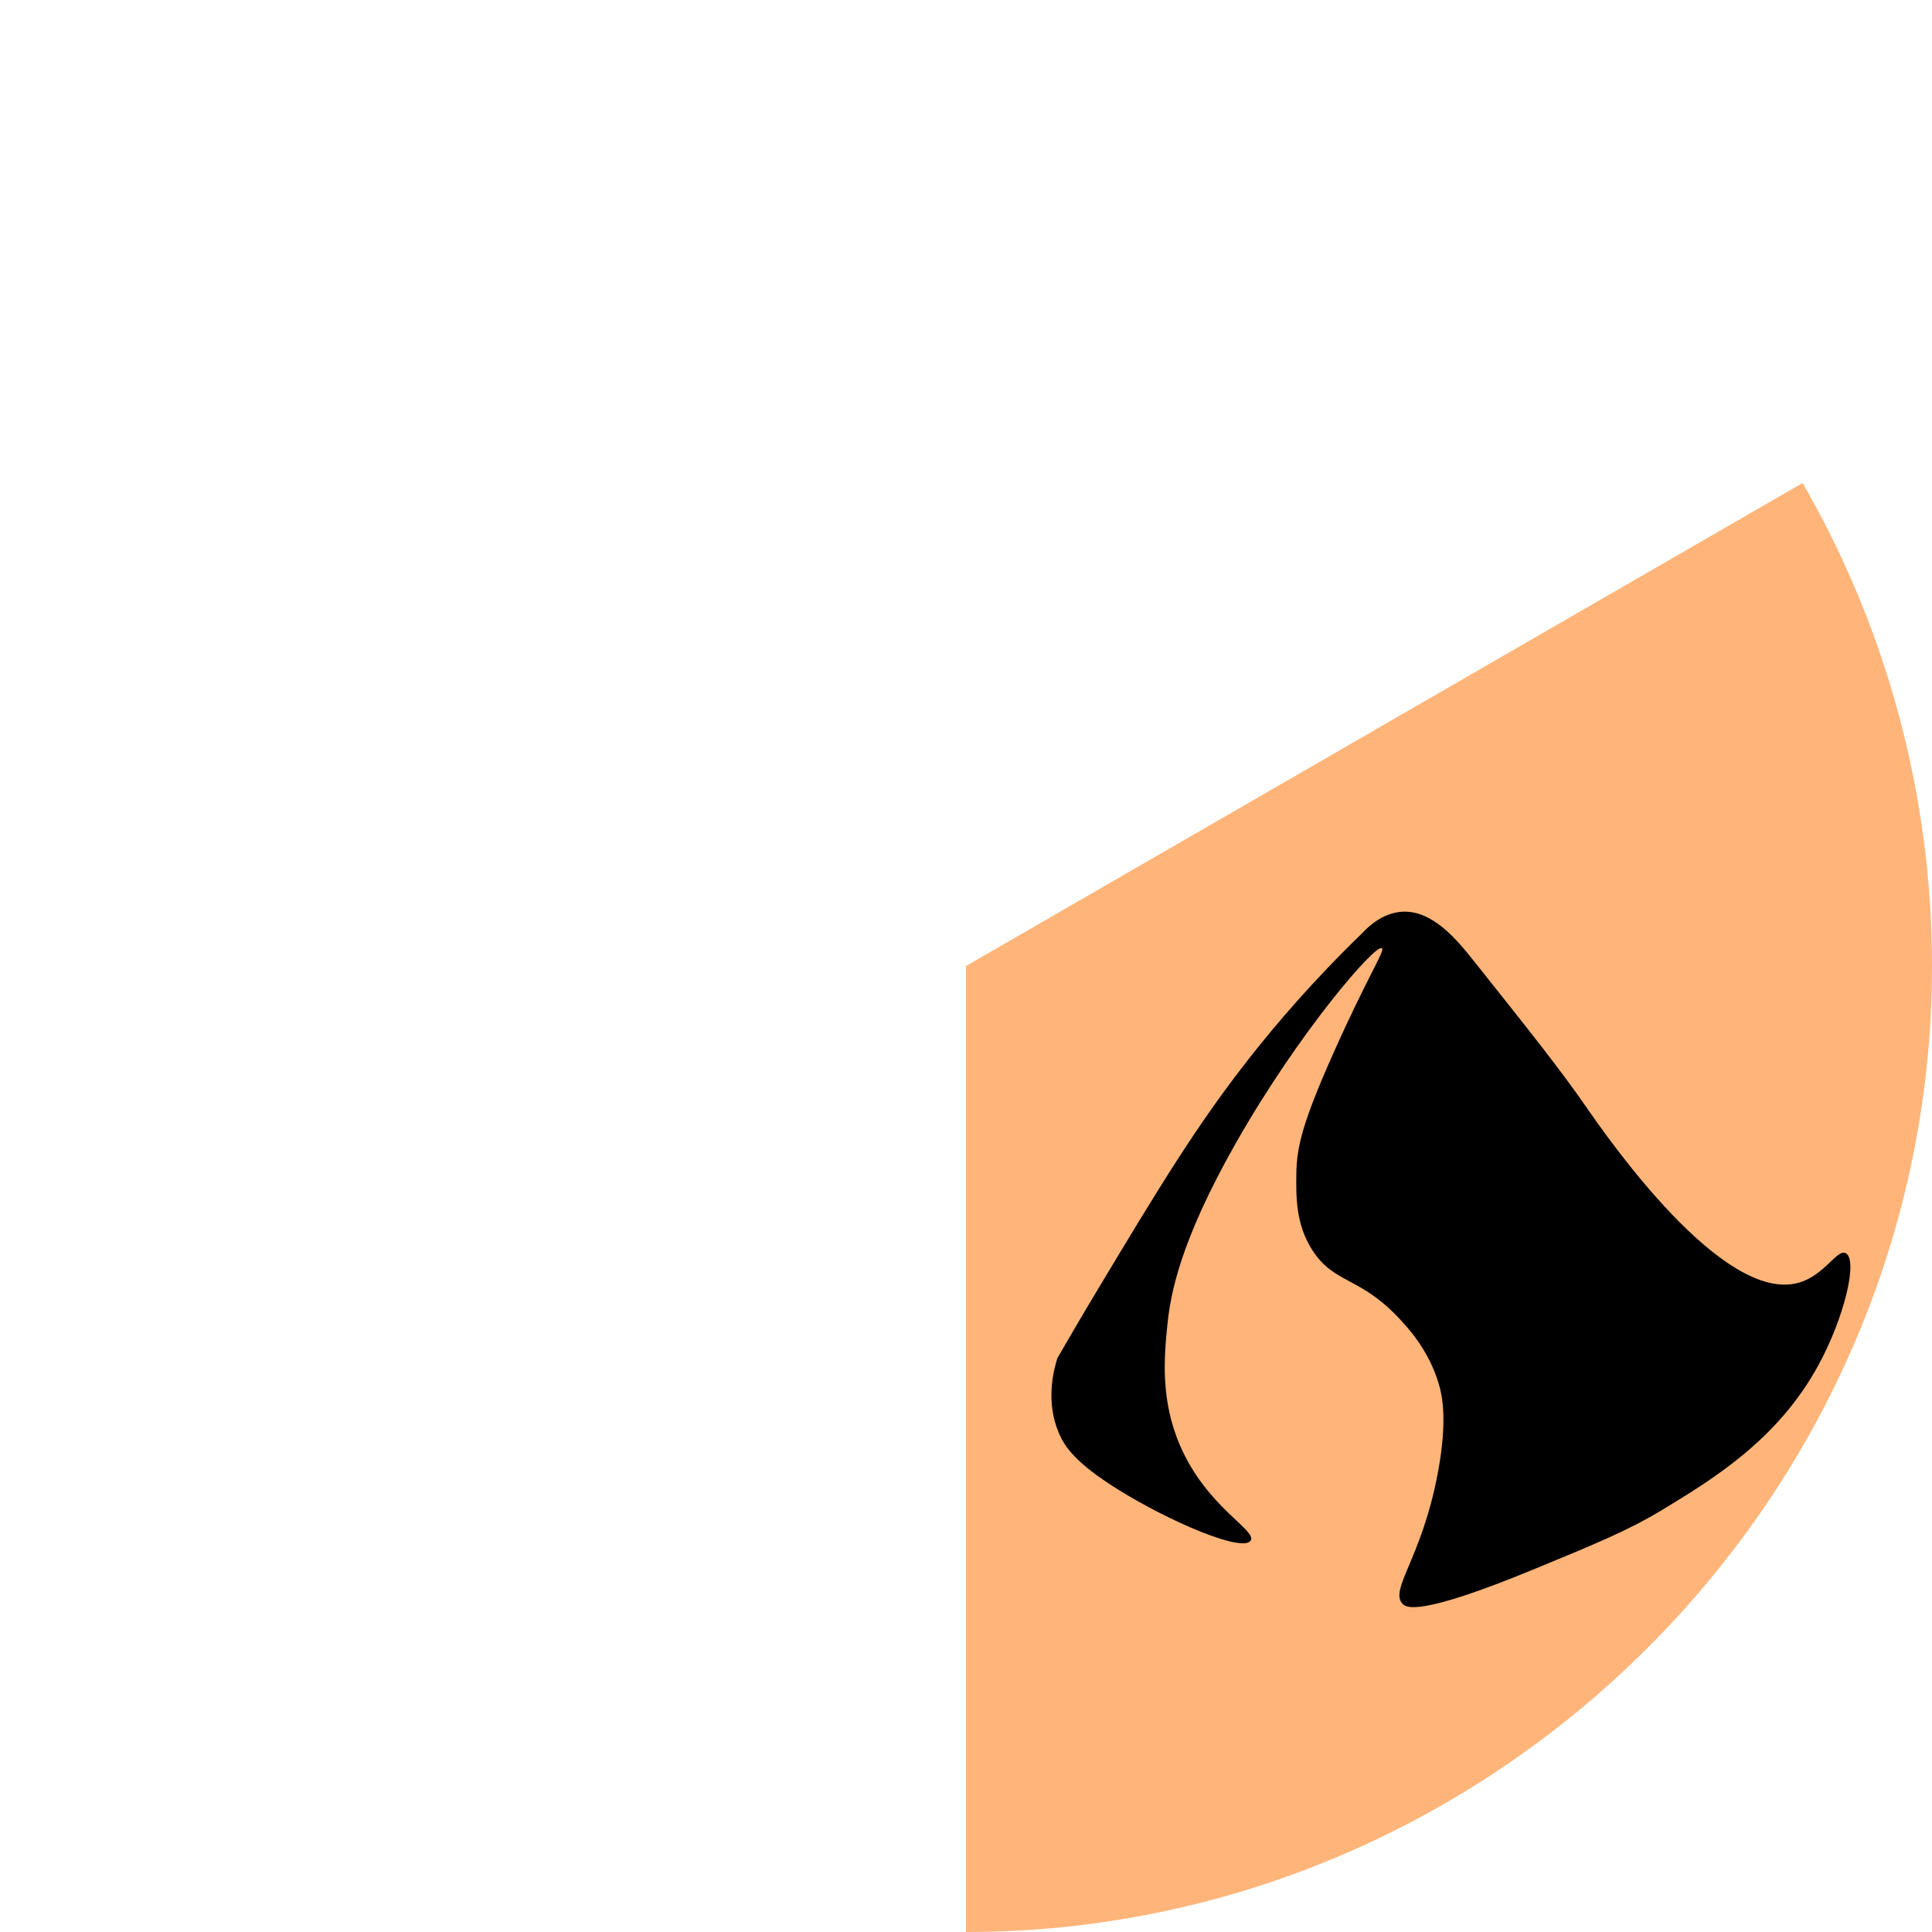
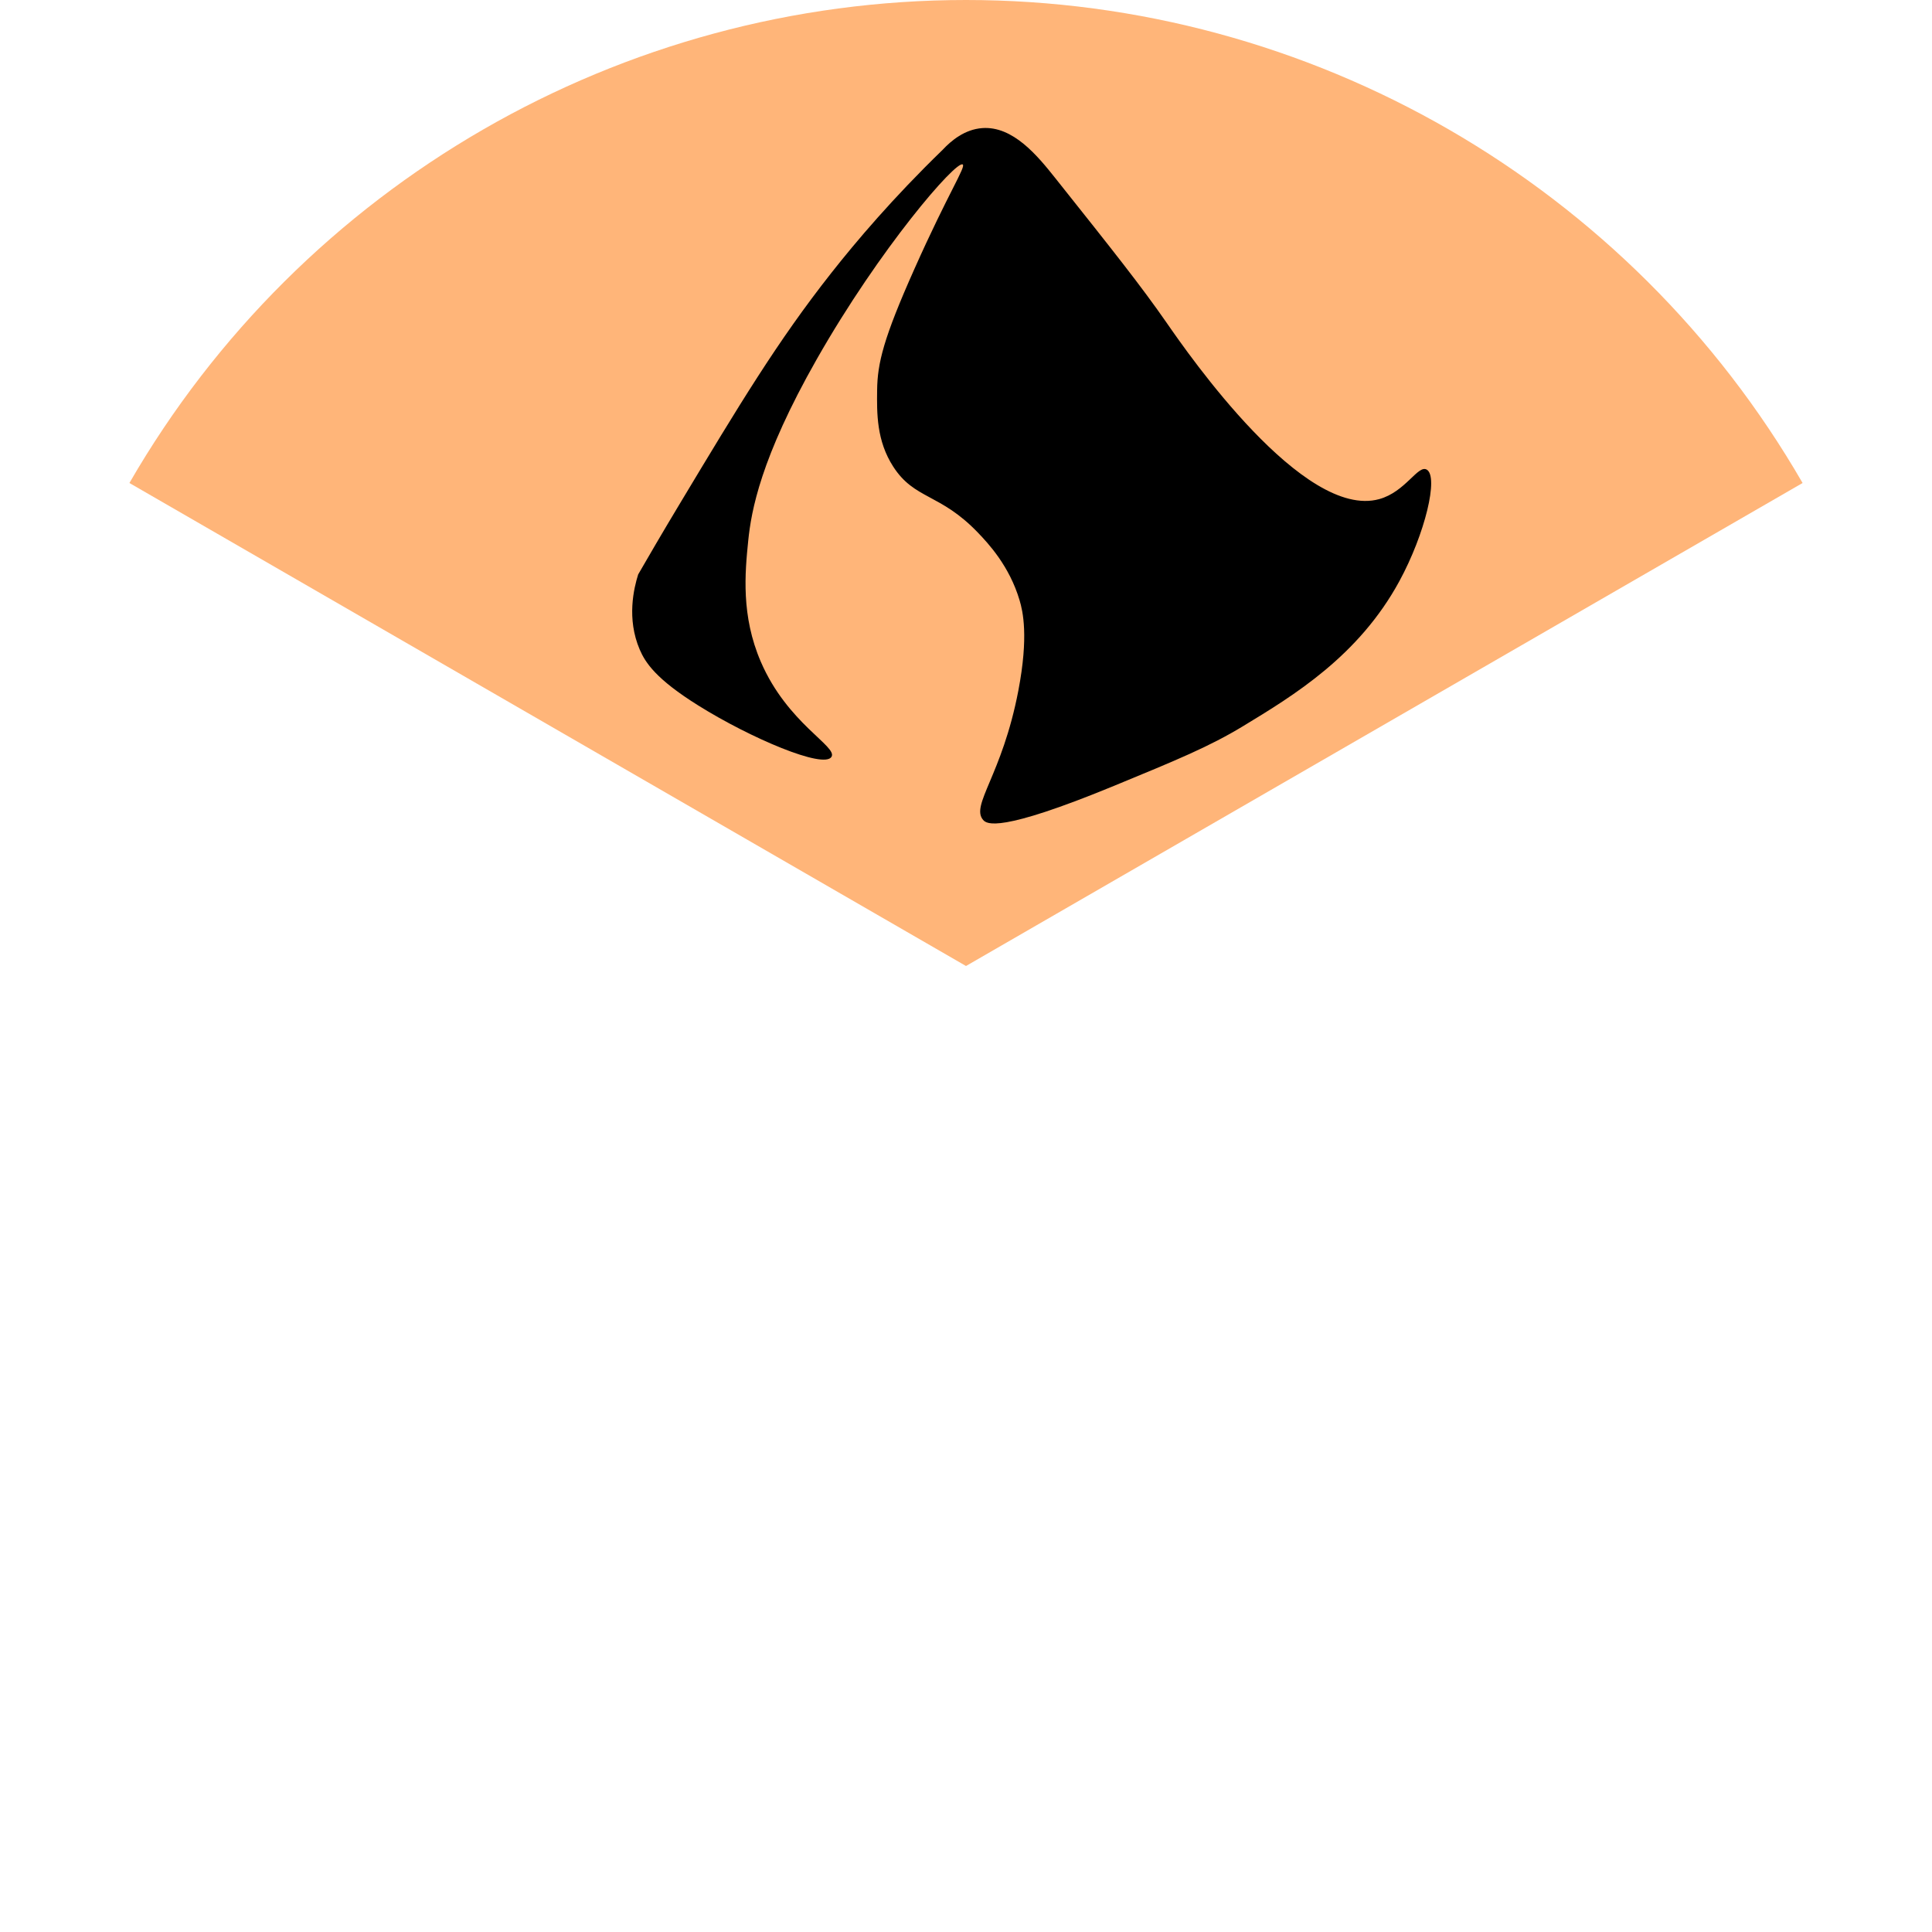
<svg xmlns="http://www.w3.org/2000/svg" id="Layer_1" version="1.1" viewBox="0 0 600 600">
-   <path d="M300,300l259.81-150c26.33,45.6,40.19,97.34,40.19,150,0,164.58-135.42,300-300,300v-300Z" fill="#ffb579" />
-   <path d="M435.24,283.16c9.57-.69,17.19,8.63,22.67,15.52,17.76,22.32,26.64,33.48,34.68,45.07,6.8,9.8,42.4,61.11,65.91,54.64,8.19-2.25,12.04-10.73,14.77-9.17,3.76,2.15-.49,19.92-8.49,34.64-12.65,23.28-32.84,35.51-48.57,45.05-10.44,6.33-20.32,10.39-40.09,18.54-35.62,14.67-39.49,11.86-40.61,10.57-3.96-4.58,5.89-13.84,10.93-40.12,3.25-16.94,1.39-24.74.4-28.06-3.15-10.68-9.74-17.7-12.95-21.05-11.81-12.31-19.66-10.2-26.31-20.51-5.18-8.03-5.08-16.54-4.99-23.75.1-8.36,1.95-16.04,11.58-37.63,10.59-23.74,16.04-31.72,15-32.44-2.01-1.39-25.74,26-45.36,60.53-17.49,30.78-20.31,47.17-21.24,56.2-1.04,10.18-2.25,23.44,3.9,37.71,8.29,19.21,23.91,26.29,21.95,29.52-2.35,3.87-25.16-5.81-41.38-15.95-13.11-8.19-16.42-13.27-18.17-17.34-4.14-9.64-1.81-19.16-.49-23.35,2.96-5.14,7.45-12.86,13.05-22.17,18.25-30.36,30.18-50.23,47-71.55,7.63-9.68,19.02-23.15,34.51-38.16,2.61-2.8,6.83-6.35,12.31-6.74h-.01Z" />
+   <path d="M300,300L40.19,150C93.72,57.29,192.95,0,300,0s206.28,57.29,259.81,150l-259.81,150Z" fill="#ffb579" />
+   <path d="M305.05,39.78c9.57-.69,17.19,8.63,22.67,15.52,17.76,22.32,26.64,33.48,34.68,45.07,6.8,9.8,42.4,61.11,65.91,54.64,8.19-2.25,12.04-10.73,14.77-9.17,3.76,2.15-.49,19.92-8.49,34.64-12.65,23.28-32.84,35.51-48.57,45.05-10.44,6.33-20.32,10.39-40.09,18.54-35.62,14.67-39.49,11.86-40.61,10.57-3.96-4.58,5.89-13.84,10.93-40.12,3.25-16.94,1.39-24.74.4-28.06-3.15-10.68-9.74-17.7-12.95-21.05-11.81-12.31-19.66-10.2-26.31-20.51-5.18-8.03-5.08-16.54-4.99-23.75.1-8.36,1.95-16.04,11.58-37.63,10.59-23.74,16.04-31.72,15-32.44-2.01-1.39-25.74,26-45.36,60.53-17.49,30.78-20.31,47.17-21.24,56.2-1.04,10.18-2.25,23.44,3.9,37.71,8.29,19.21,23.91,26.29,21.95,29.52-2.35,3.87-25.16-5.81-41.38-15.95-13.11-8.19-16.42-13.27-18.17-17.34-4.14-9.64-1.81-19.16-.49-23.35,2.96-5.14,7.45-12.86,13.05-22.17,18.25-30.36,30.18-50.23,47-71.55,7.63-9.68,19.02-23.15,34.51-38.16,2.61-2.8,6.83-6.35,12.31-6.74h-.01Z" />
</svg>
